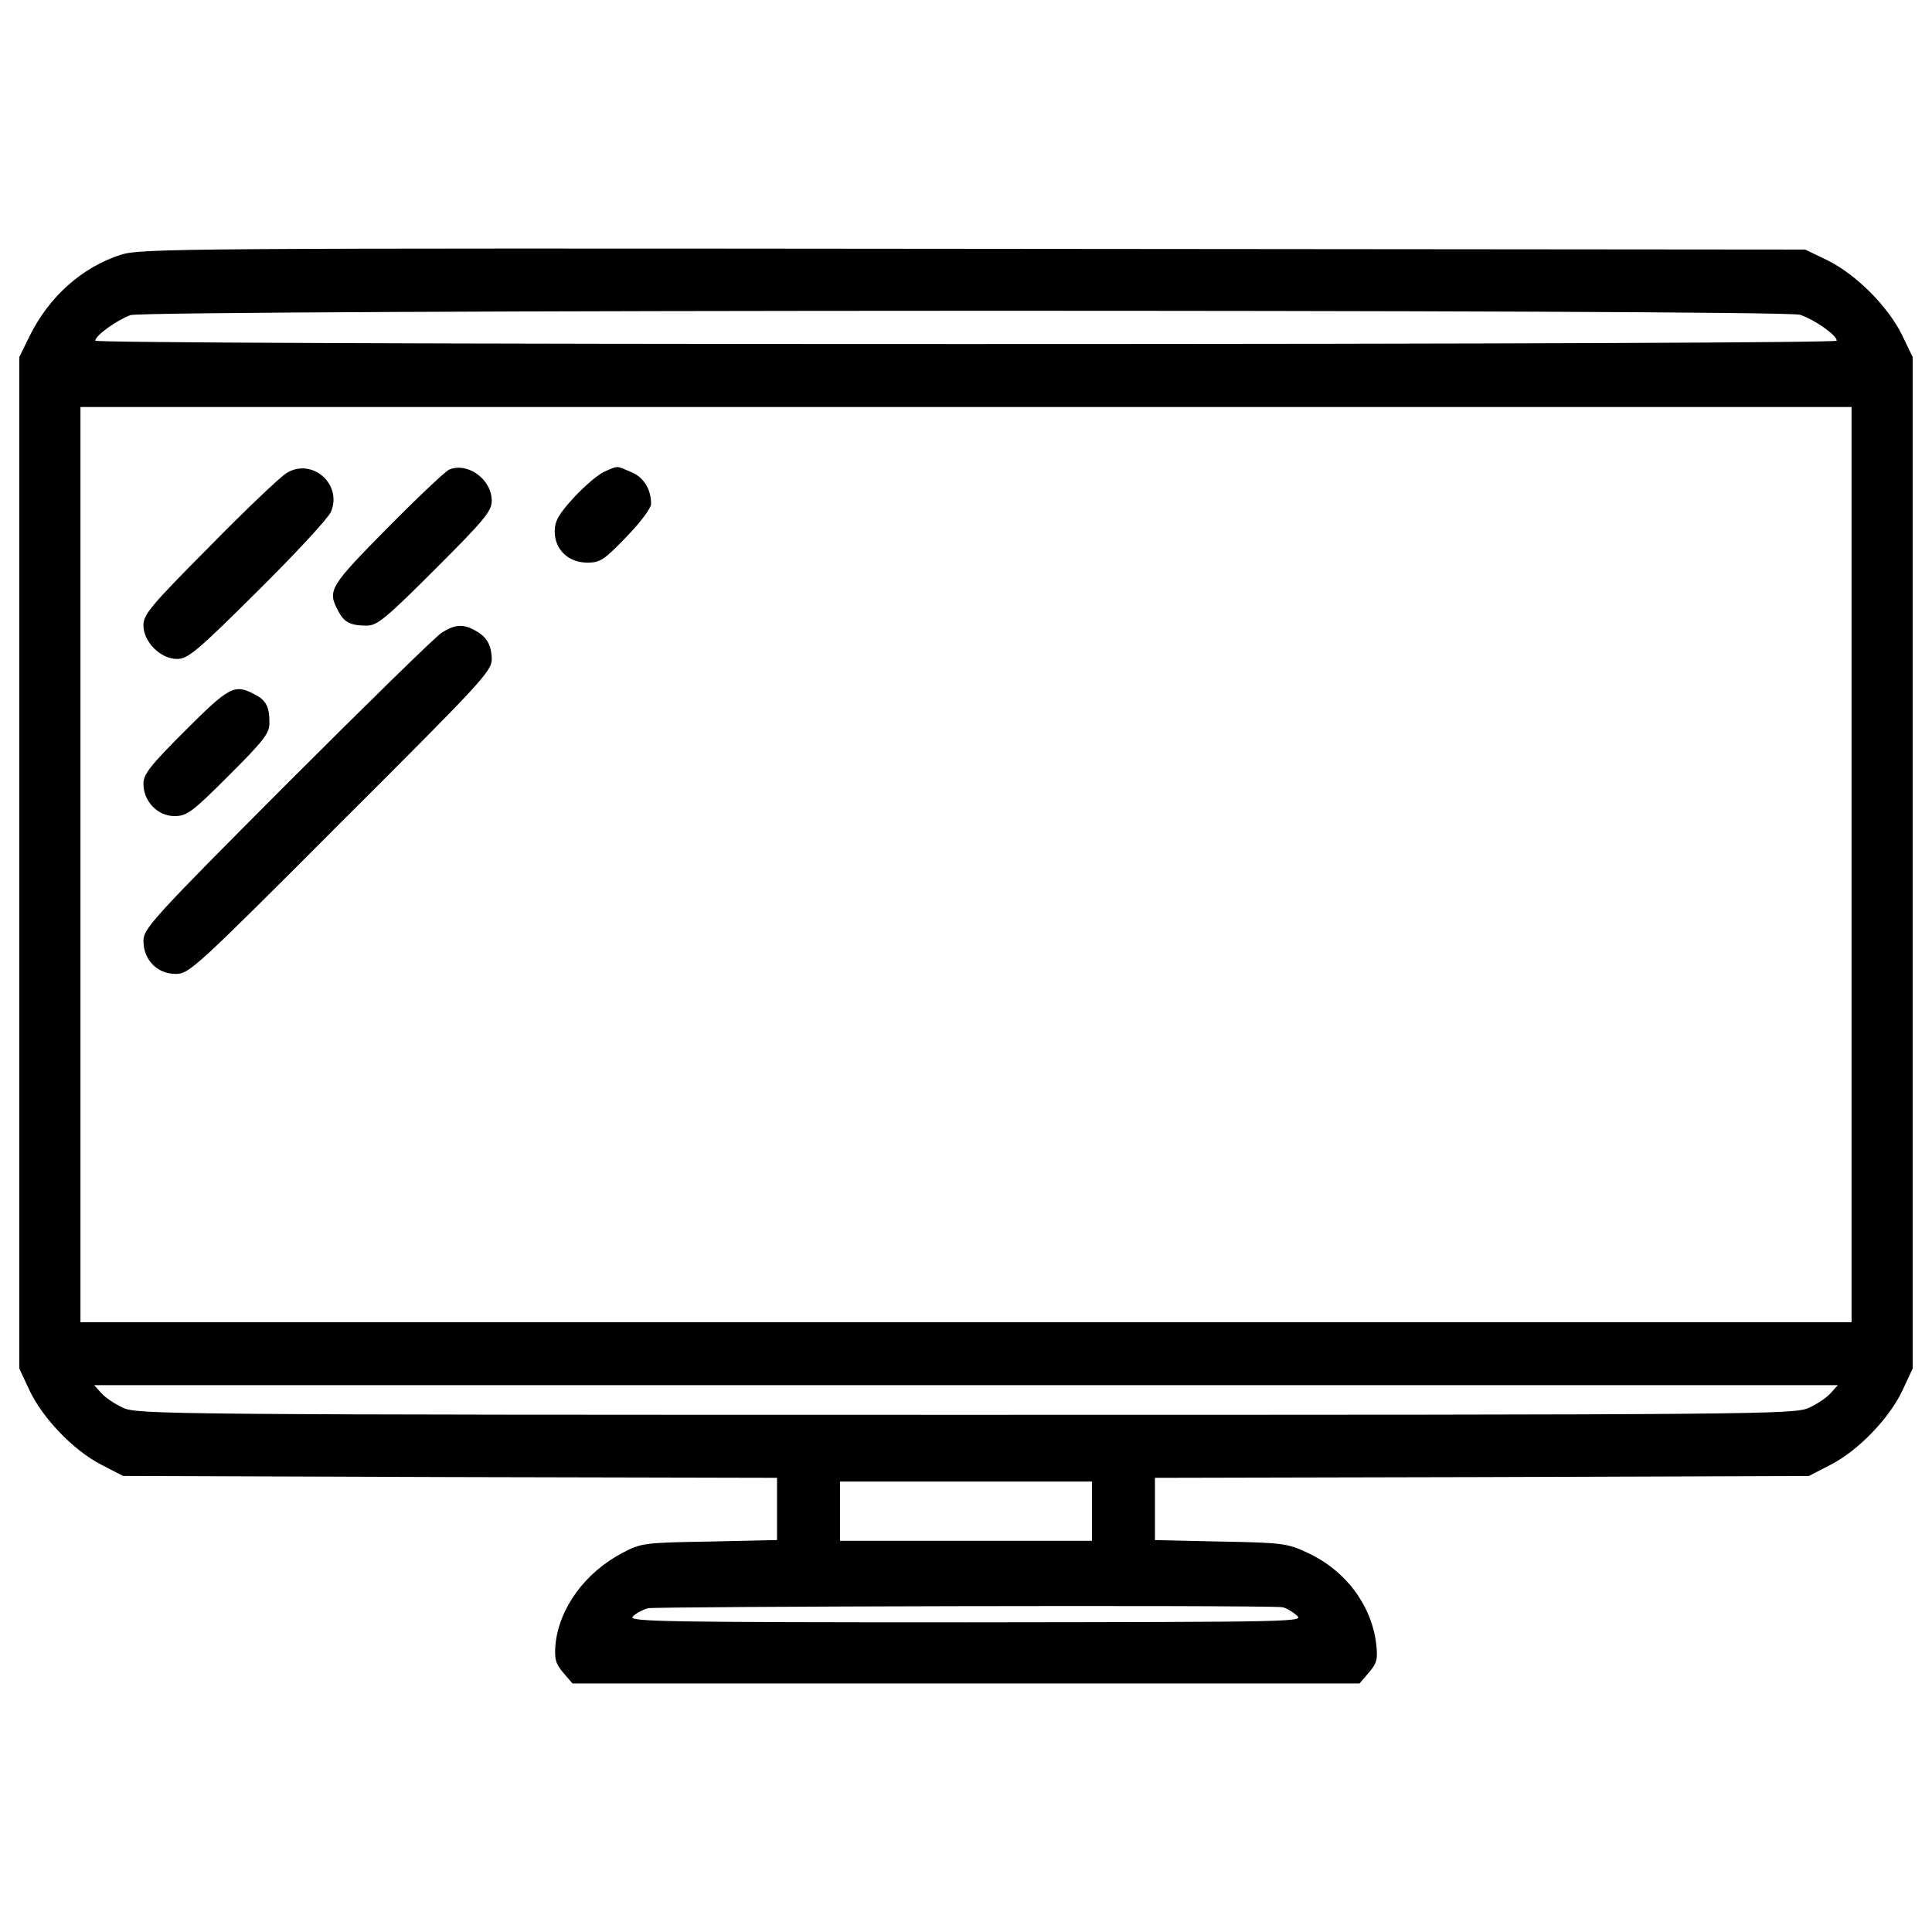
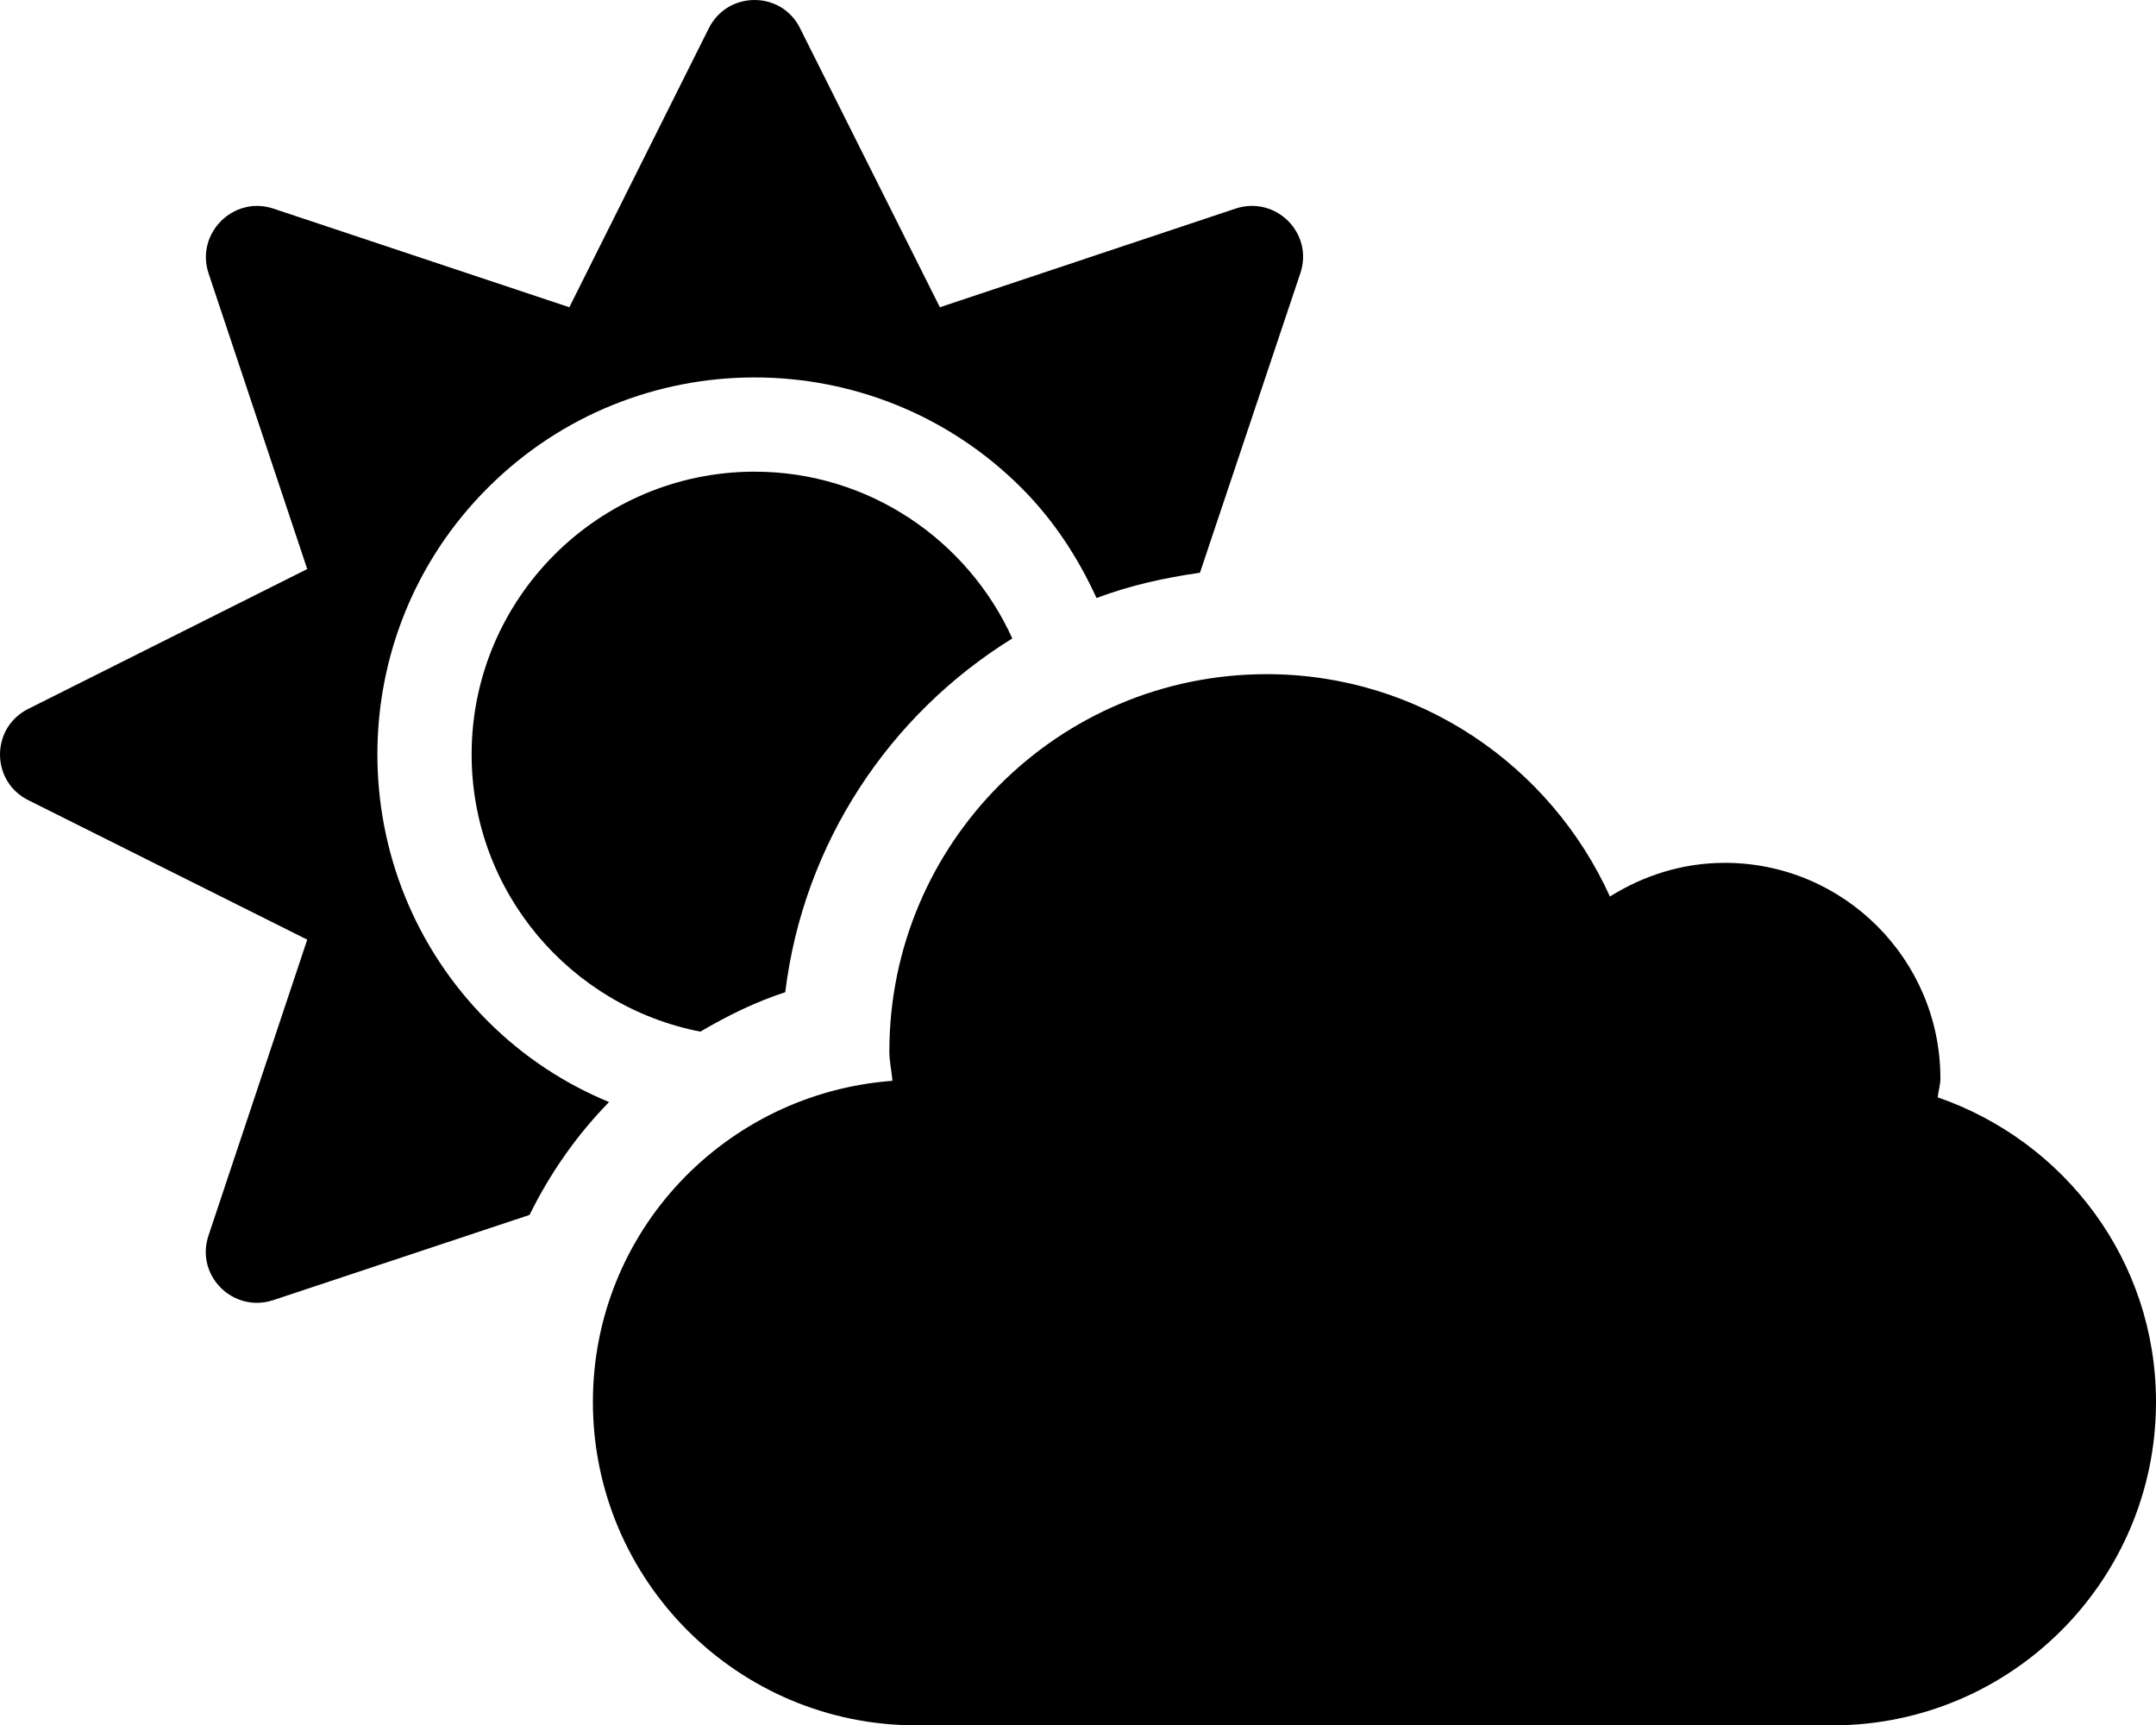
- <svg xmlns="http://www.w3.org/2000/svg" version="1.1" x="0px" y="0px" viewBox="0 0 1000 1000" enable-background="new 0 0 1000 1000" xml:space="preserve">
-   <g>
-     <g transform="translate(0,392) scale(0.1,-0.1)">
-       <path d="M625.5,2601.5c-201.4-65.2-372.1-216.7-473.7-423.8L100,2072.2V-545.6v-2617.8l51.8-111.2c67.1-143.8,226.3-310.7,370.1-385.5l115.1-59.4l1693.4-5.8l1691.5-3.8v-161.1v-161.1l-349-7.7c-339.4-5.8-354.8-7.7-452.6-59.5c-191.8-101.6-326-283.8-345.2-473.7c-5.8-74.8,0-97.8,40.3-145.8l47.9-55.6H5000h2036.7l47.9,55.6c42.2,49.9,47.9,69.1,38.3,151.5c-24.9,199.5-159.2,379.7-356.7,469.9c-101.6,47.9-128.5,51.8-446.8,57.5l-341.4,7.7v161.1v161.1l1693.4,3.8l1691.5,5.8l115.1,59.4c143.8,74.8,303,241.7,370.1,385.5l51.8,111.2v2617.8v2617.8l-55.6,115.1c-72.9,147.7-237.8,312.6-385.5,385.5l-115.1,55.6l-4305.5,3.8C943.8,2636,727.1,2634.1,625.5,2601.5z M9317,2290.8c74.8-24.9,189.9-105.5,189.9-134.2c0-9.6-1676.2-17.3-4506.8-17.3c-2830.7,0-4506.9,7.7-4506.9,17.3c0,26.8,113.1,107.4,182.2,132.3C759.7,2317.6,9228.8,2319.6,9317,2290.8z M9583.6-555.2v-2368.5H5000H416.4v2368.5v2368.5H5000h4583.6V-555.2z M9476.2-3290c-19.2-23-71-57.5-113.2-76.7c-72.9-34.5-243.6-36.4-4363-36.4c-4119.4,0-4290.1,1.9-4363,36.4c-42.2,19.2-94,53.7-113.1,76.7l-36.4,40.3H5000h4512.6L9476.2-3290z M5652.1-3901.8v-153.4H5000h-652.1v153.4v153.4H5000h652.1V-3901.8z M6632.1-4398.5c17.3,0,51.8-19.2,76.7-40.3c46-36.4,38.3-36.4-1706.8-38.4c-1557.3,0-1749,3.8-1727.9,28.8c13.4,15.3,47.9,34.5,78.6,44.1C3394.8-4394.7,6480.5-4387,6632.1-4398.5z" />
-       <path d="M1480.8,1470c-30.7-19.2-211-189.9-397-379.7c-303-304.9-341.4-350.9-341.4-406.6c0-86.3,88.2-174.5,174.5-174.5c55.6,0,103.6,40.3,416.2,350.9c193.7,191.8,364.4,375.9,379.7,410.4C1774.2,1414.4,1613.1,1554.4,1480.8,1470z" />
-       <path d="M2324.7,1489.2c-21.1-9.6-164.9-145.8-320.3-303c-297.3-301.1-310.7-322.2-255.1-425.8c30.7-61.4,63.3-78.6,149.6-78.6c53.7,0,99.7,38.4,354.8,293.4c253.2,253.2,291.5,299.2,291.5,352.9C2545.2,1439.3,2420.5,1529.4,2324.7,1489.2z" />
-       <path d="M3130.1,1479.6c-32.6-13.4-103.6-74.8-159.2-134.2c-80.6-88.2-99.7-122.7-99.7-176.4c0-94,71-161.1,168.8-161.1c67.1,0,86.3,13.4,201.4,132.3c72.9,74.8,128.5,149.6,128.5,170.7c0,78.6-38.4,140-105.5,166.8C3187.7,1510.2,3201.1,1510.2,3130.1,1479.6z" />
-       <path d="M2286.3,645.3c-30.7-19.2-391.2-372.1-801.6-782.5C784.7-839.1,742.5-887,742.5-950.3c0-97.8,71-170.7,166.9-170.7c69,0,99.7,26.8,853.4,782.5c734.5,732.6,782.5,784.4,782.5,847.7c-1.9,74.8-26.8,117-90.1,149.6C2395.6,691.3,2353.4,687.5,2286.3,645.3z" />
-       <path d="M959.2,139C775.1-45.1,742.5-87.3,742.5-137.2c0-90.1,72.9-166.8,161.1-166.8c63.3,0,90.1,19.2,280,209c180.3,180.3,211,218.6,211,272.3c0,86.3-17.3,118.9-78.6,149.6C1214.2,380.6,1187.4,367.2,959.2,139z" />
-     </g>
-   </g>
+ <svg xmlns="http://www.w3.org/2000/svg" aria-hidden="true" focusable="false" data-prefix="fas" data-icon="cloud-sun" class="svg-inline--fa fa-cloud-sun fa-w-20" role="img" viewBox="0 0 640 512">
+   <path fill="currentColor" d="M575.2 325.7c.2-1.9.8-3.7.8-5.6 0-35.3-28.7-64-64-64-12.6 0-24.2 3.8-34.1 10-17.6-38.8-56.5-66-101.9-66-61.8 0-112 50.1-112 112 0 3 .7 5.8.9 8.7-49.6 3.7-88.9 44.7-88.9 95.3 0 53 43 96 96 96h272c53 0 96-43 96-96 0-42.1-27.2-77.4-64.8-90.4zm-430.4-22.6c-43.7-43.7-43.7-114.7 0-158.3 43.7-43.7 114.7-43.7 158.4 0 9.7 9.7 16.9 20.9 22.3 32.7 9.8-3.7 20.1-6 30.7-7.5L386 81.1c4-11.9-7.3-23.1-19.2-19.2L279 91.2 237.5 8.4C232-2.8 216-2.8 210.4 8.4L169 91.2 81.1 61.9C69.3 58 58 69.3 61.9 81.1l29.3 87.8-82.8 41.5c-11.2 5.6-11.2 21.5 0 27.1l82.8 41.4-29.3 87.8c-4 11.9 7.3 23.1 19.2 19.2l76.1-25.3c6.1-12.4 14-23.7 23.6-33.5-13.1-5.4-25.4-13.4-36-24zm-4.8-79.2c0 40.8 29.3 74.8 67.9 82.3 8-4.7 16.3-8.8 25.2-11.7 5.4-44.3 31-82.5 67.4-105C287.3 160.4 258 140 224 140c-46.3 0-84 37.6-84 83.9z" />
</svg>
